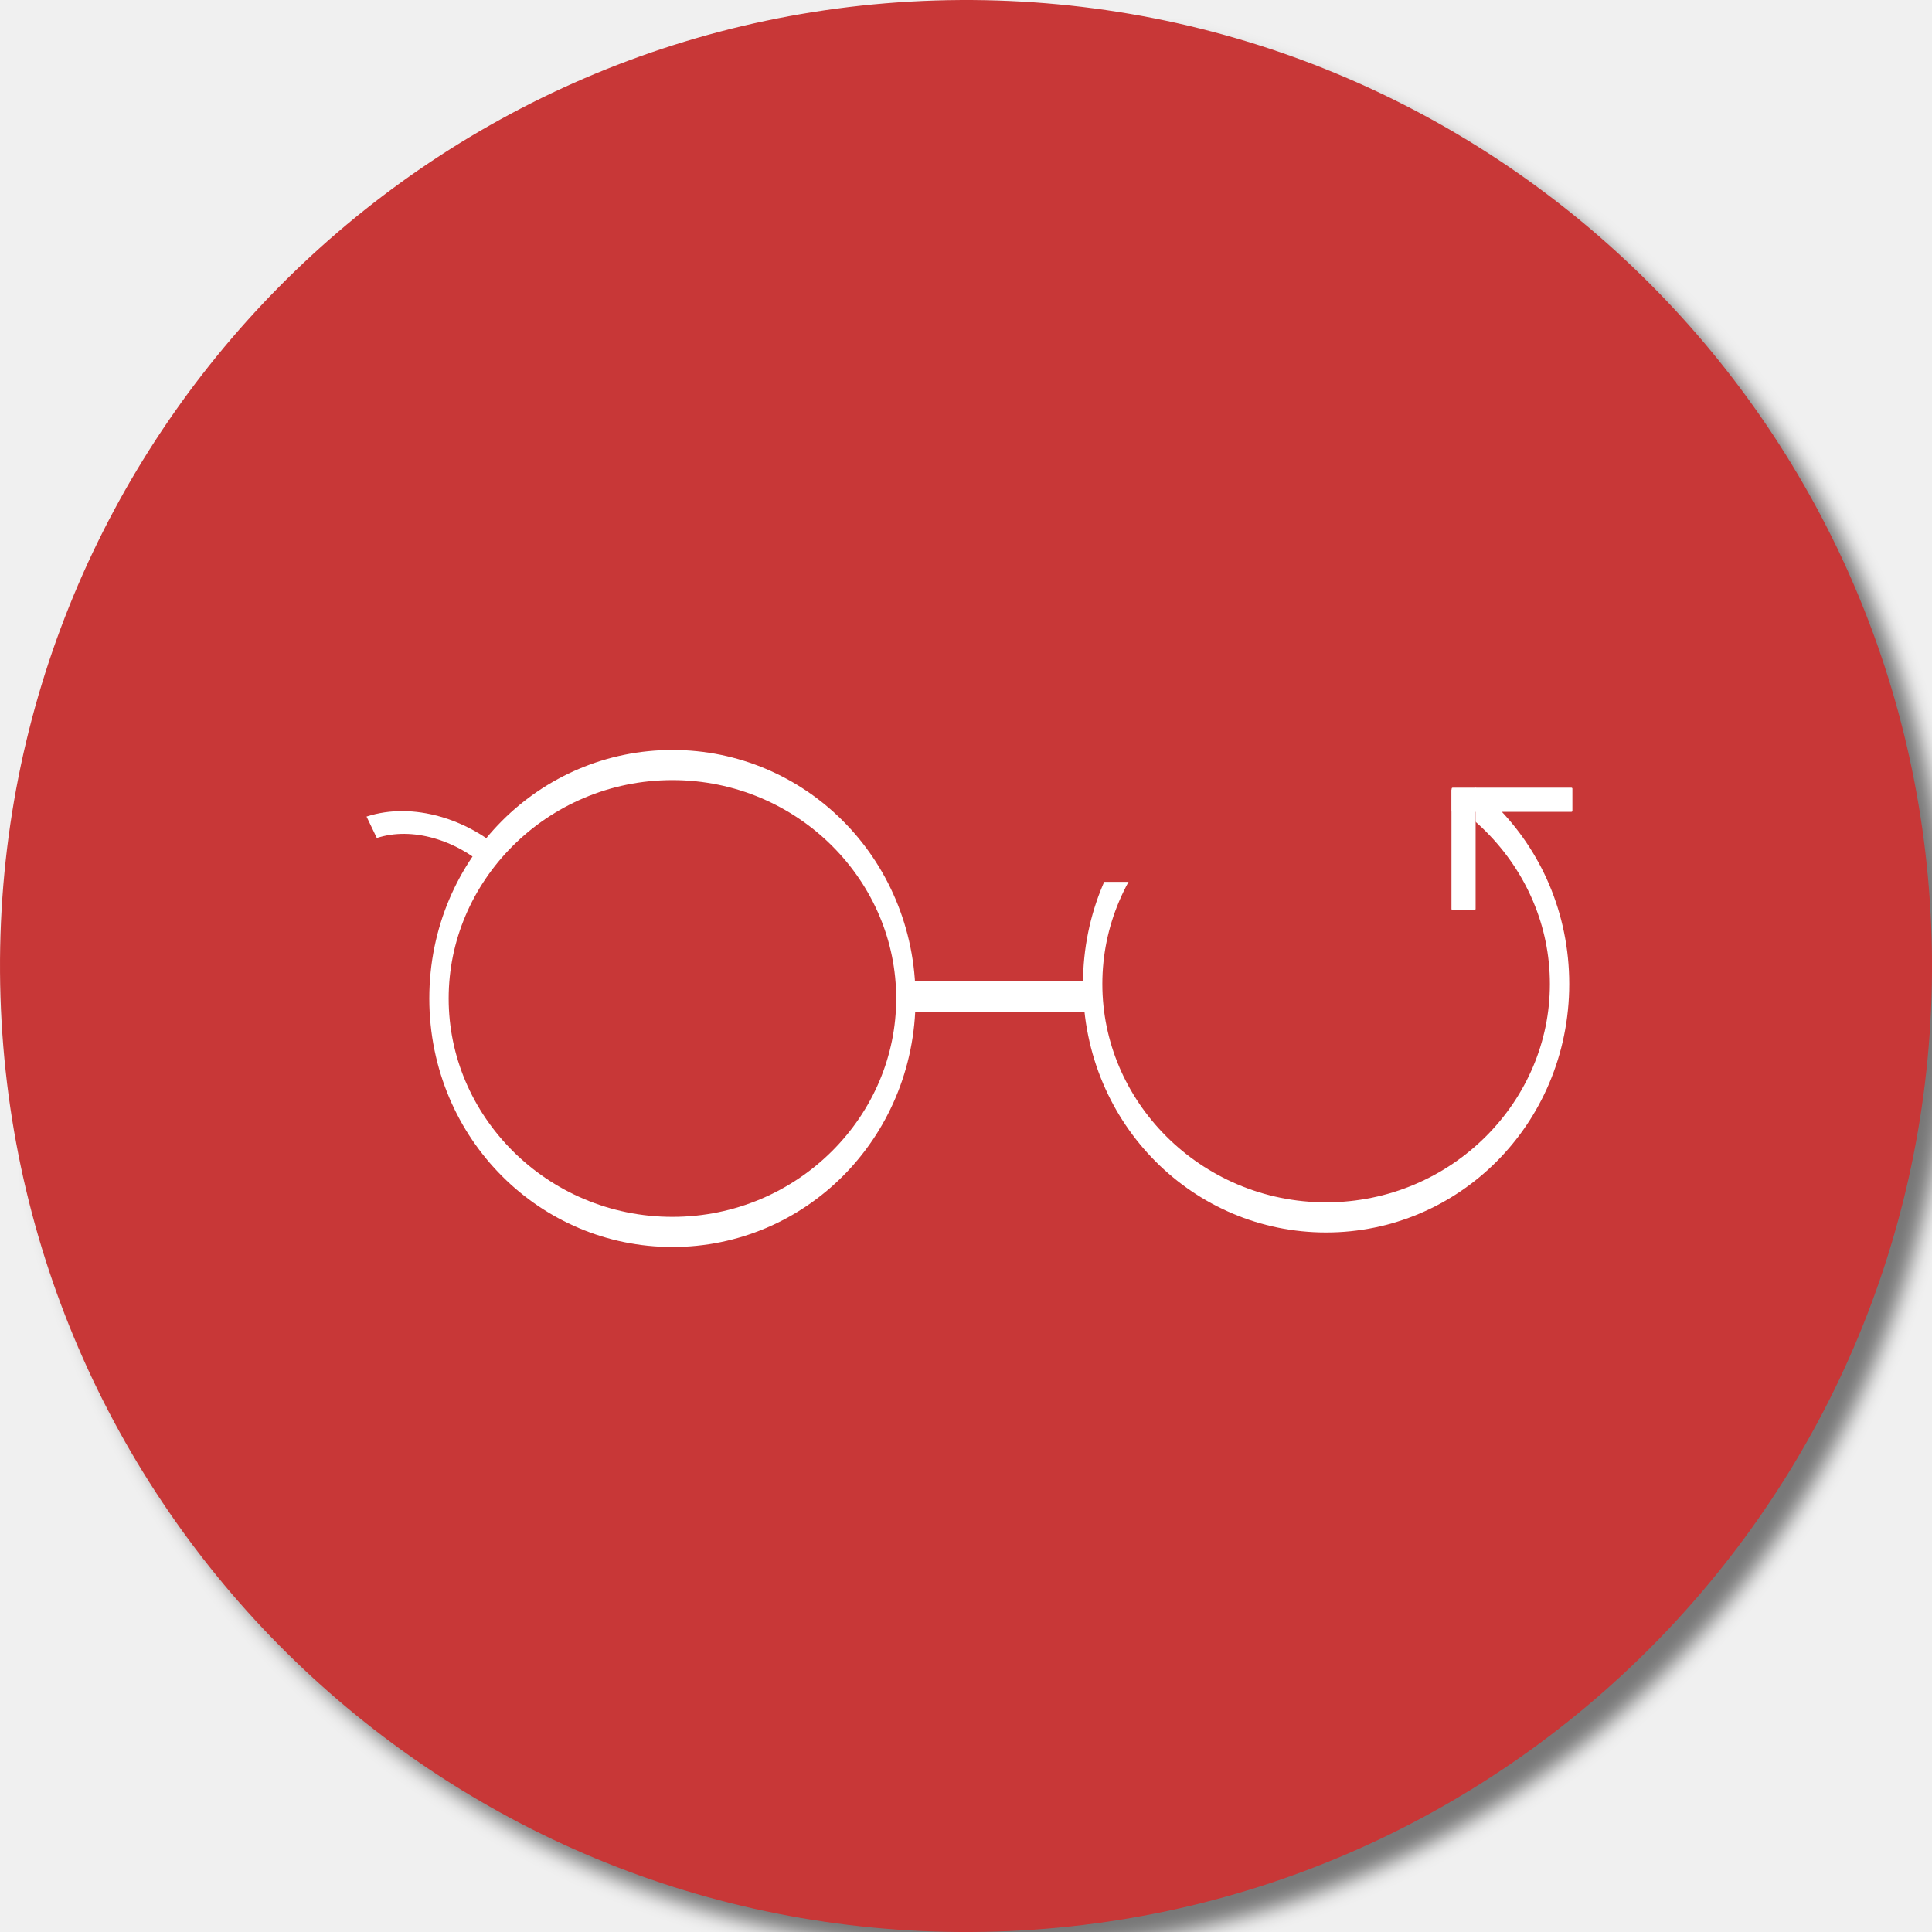
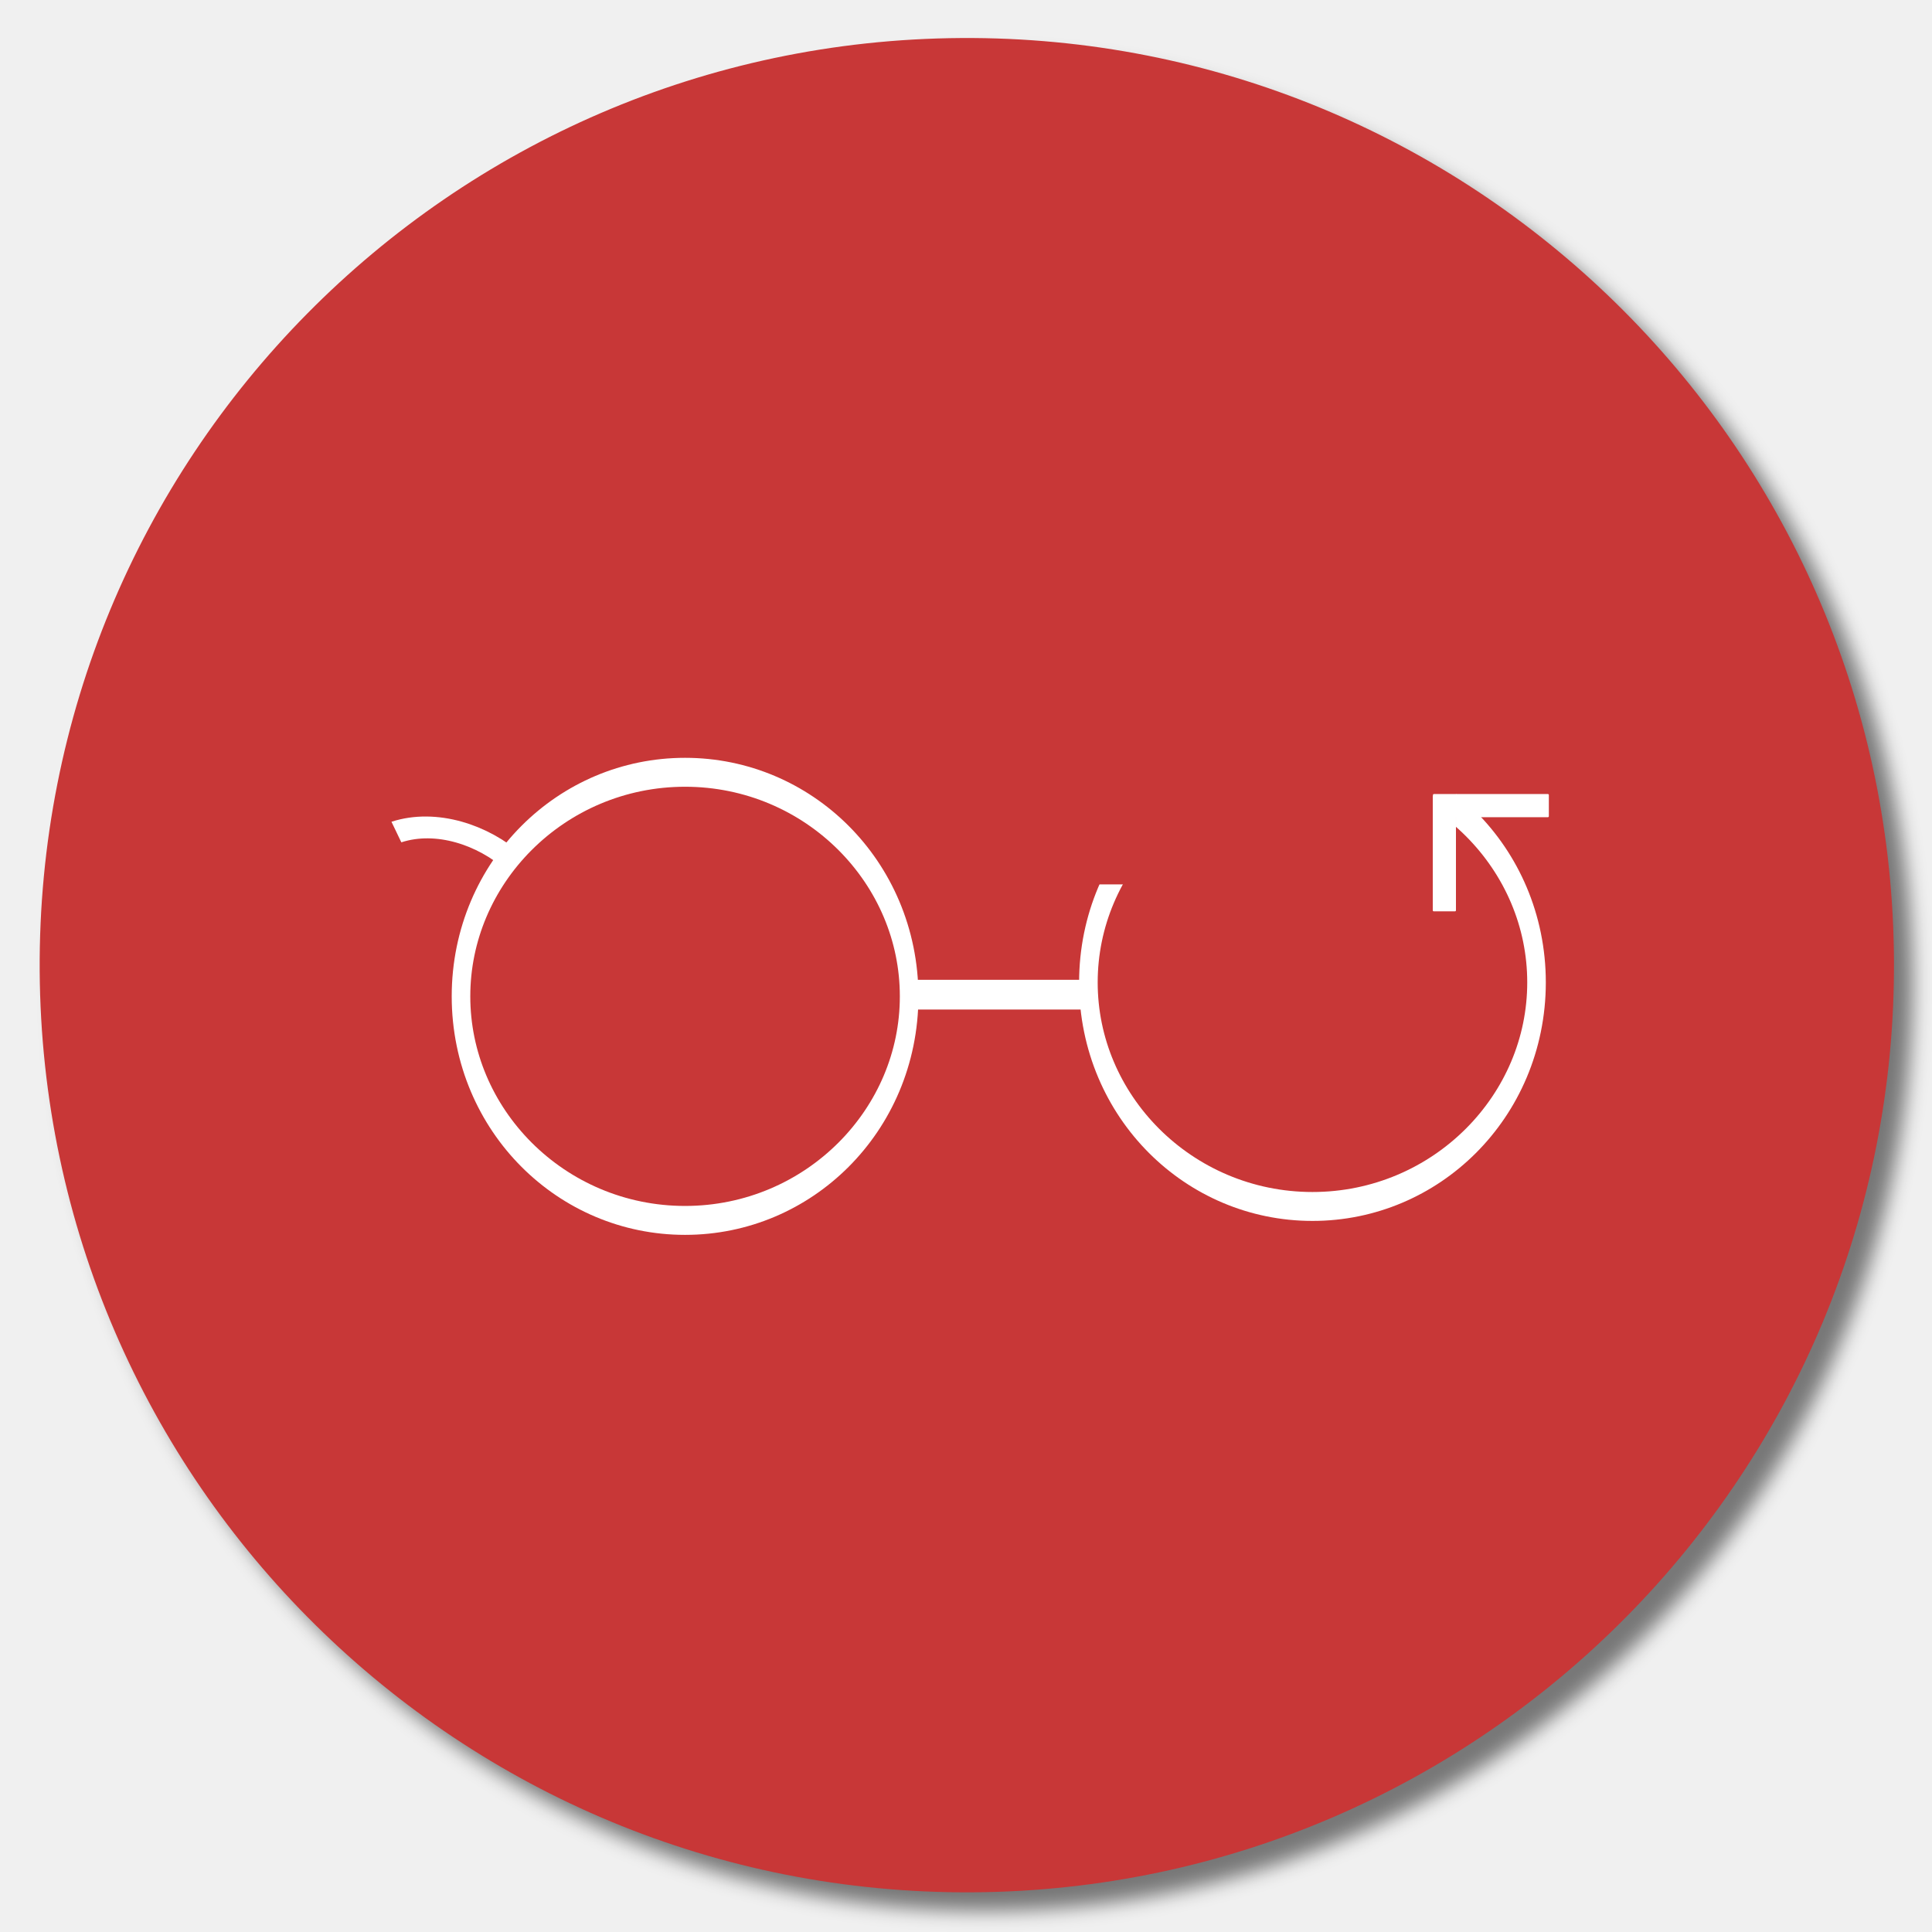
- <svg xmlns="http://www.w3.org/2000/svg" width="128" height="128" id="svg2998" version="1.1">
+ <svg xmlns="http://www.w3.org/2000/svg" width="200" height="200" id="svg2998" version="1.1">
  <defs id="defs3000">
    <pattern patternUnits="userSpaceOnUse" width="400.016" height="400.003" patternTransform="translate(-0.01488755,652.3588)" id="pattern3021">
      <path transform="matrix(0.7662992,0,0,0.7579699,-5.791196,-6.438951)" d="m 528.566,270.729 a 260,262.857 0 1 1 -0.027,-2.485" id="path3017" style="fill:#ff2a2a;fill-opacity:1;stroke:#000000;stroke-width:2;stroke-miterlimit:4;stroke-opacity:1;stroke-dasharray:none" />
    </pattern>
-     <filter id="filter2996" style="color-interpolation-filters:sRGB;">
+     <filter id="filter2996" color-interpolation-filters="sRGB">
      <feFlood id="feFlood2998" flood-opacity="0.5" flood-color="rgb(0,0,0)" result="flood" />
      <feComposite id="feComposite3000" in2="SourceGraphic" in="flood" operator="in" result="composite1" />
-       <feGaussianBlur id="feGaussianBlur3002" in="composite" stdDeviation="2" result="blur" />
+       <feGaussianBlur id="feGaussianBlur3002" stdDeviation="2" result="blur" />
      <feOffset id="feOffset3004" dx="4" dy="4" result="offset" />
      <feComposite id="feComposite3006" in2="offset" in="SourceGraphic" operator="over" result="composite2" />
    </filter>
  </defs>
-   <g id="layer1" transform="translate(0,-924.3622)">
+   <g id="layer1" transform="translate(0,-852.3622)">
    <path style="color:#000000;fill:none;stroke:none;stroke-width:1px;marker:none;visibility:visible;display:inline;overflow:visible;enable-background:accumulate" id="path3814" d="m -210.617,811.551 c 0.094,12.692 -12.041,23.044 -27.104,23.123 -15.063,0.079 -27.349,-10.146 -27.443,-22.838 -0.094,-12.692 12.041,-23.044 27.104,-23.123 14.962,-0.078 27.206,10.015 27.44,22.621" />
    <path style="color:#000000;fill:none;stroke:none;stroke-width:1px;marker:none;visibility:visible;display:inline;overflow:visible;enable-background:accumulate" id="path3818" d="m 69.7,646.911 c 0.042,11.297 -5.463,20.512 -12.297,20.582 -6.834,0.07 -12.409,-9.031 -12.451,-20.328 -0.042,-11.297 5.463,-20.512 12.297,-20.582 6.788,-0.07 12.343,8.914 12.45,20.135" />
    <path style="color:#000000;fill:none;stroke:none;stroke-width:1px;marker:none;visibility:visible;display:inline;overflow:visible;enable-background:accumulate" id="path3013" d="m -206.073,149.601 c 0.286,34.31 -36.793,62.296 -82.818,62.509 -46.025,0.213 -83.568,-27.427 -83.854,-61.737 -0.286,-34.31 36.793,-62.296 82.818,-62.509 45.718,-0.212 83.129,27.073 83.845,61.15" transform="translate(0,652.3622)" />
-     <g id="g2995" transform="matrix(0.32,0,0,0.32,-1.4655831e-5,715.6063)" style="filter:url(#filter2996)">
+     <g id="g2995" transform="matrix(0.4798969,0,0,0.4798969,4.106472,543.2303)" style="filter:url(#filter2996)">
      <path transform="matrix(1.245219,0,0,1.999897,-352.201,-268.416)" d="m 604.068,559.797 c 0.551,55.23 -70.91,100.281 -159.613,100.625 -88.703,0.343 -161.058,-44.152 -161.609,-99.382 -0.551,-55.23 70.91,-100.281 159.613,-100.625 88.111,-0.341 160.212,43.581 161.593,98.436" id="path3032" style="color:#000000;fill:#c83737;stroke:none;stroke-width:1px;marker:none;visibility:visible;display:inline;overflow:visible;enable-background:accumulate" />
      <path transform="matrix(0.5346009,0,0,0.832118,74.68661,756.1348)" d="m 211.122,123.723 c 0,32.079 -40.477,58.084 -90.409,58.084 -49.931,0 -90.409,-26.005 -90.409,-58.084 0,-32.079 40.477,-58.084 90.409,-58.084 49.931,0 90.409,26.005 90.409,58.084 z" id="path3015" style="color:#000000;fill:none;stroke:#ffffff;stroke-width:7.497;stroke-miterlimit:4;stroke-opacity:1;stroke-dasharray:none;marker:none;visibility:visible;display:inline;overflow:visible;enable-background:accumulate" />
      <path transform="matrix(0.5346009,0,0,0.832118,210.0243,753.1272)" d="m 211.122,123.723 c 0,32.079 -40.477,58.084 -90.409,58.084 -49.931,0 -90.409,-26.005 -90.409,-58.084 0,-32.079 40.477,-58.084 90.409,-58.084 49.931,0 90.409,26.005 90.409,58.084 z" id="path3015-1" style="color:#000000;fill:none;stroke:#ffffff;stroke-width:7.497;stroke-miterlimit:4;stroke-opacity:1;stroke-dasharray:none;marker:none;visibility:visible;display:inline;overflow:visible;enable-background:accumulate" />
      <rect ry="0.031" y="855.519" x="187.296" height="6.415" width="40" id="rect3809" style="fill:#ffffff;fill-opacity:1;stroke:none" />
      <rect ry="0.209" y="794.805" x="221.041" height="40.135" width="84.47" id="rect3811" style="fill:#c83737;fill-opacity:1;stroke:none" />
      <rect ry="0.208" y="815.75" x="300.51" height="25" width="5" id="rect3813" style="fill:#ffffff;fill-opacity:1;stroke:none" />
      <rect transform="matrix(0,1,-1,0,0,0)" ry="0.208" y="-325.548" x="815.446" height="25" width="5" id="rect3813-4" style="fill:#ffffff;fill-opacity:1;stroke:none" />
      <path transform="matrix(1.824671,-6.809764,7.828766,2.097711,-1618.067,1085.751)" d="m 98.139,193.638 c 0.7,0.938 0.602,2.249 0.041,3.226" id="path3862" style="fill:none;stroke:#ffffff;stroke-width:0.661;stroke-linecap:butt;stroke-linejoin:miter;stroke-miterlimit:4;stroke-opacity:1;stroke-dasharray:none" />
    </g>
  </g>
</svg>
